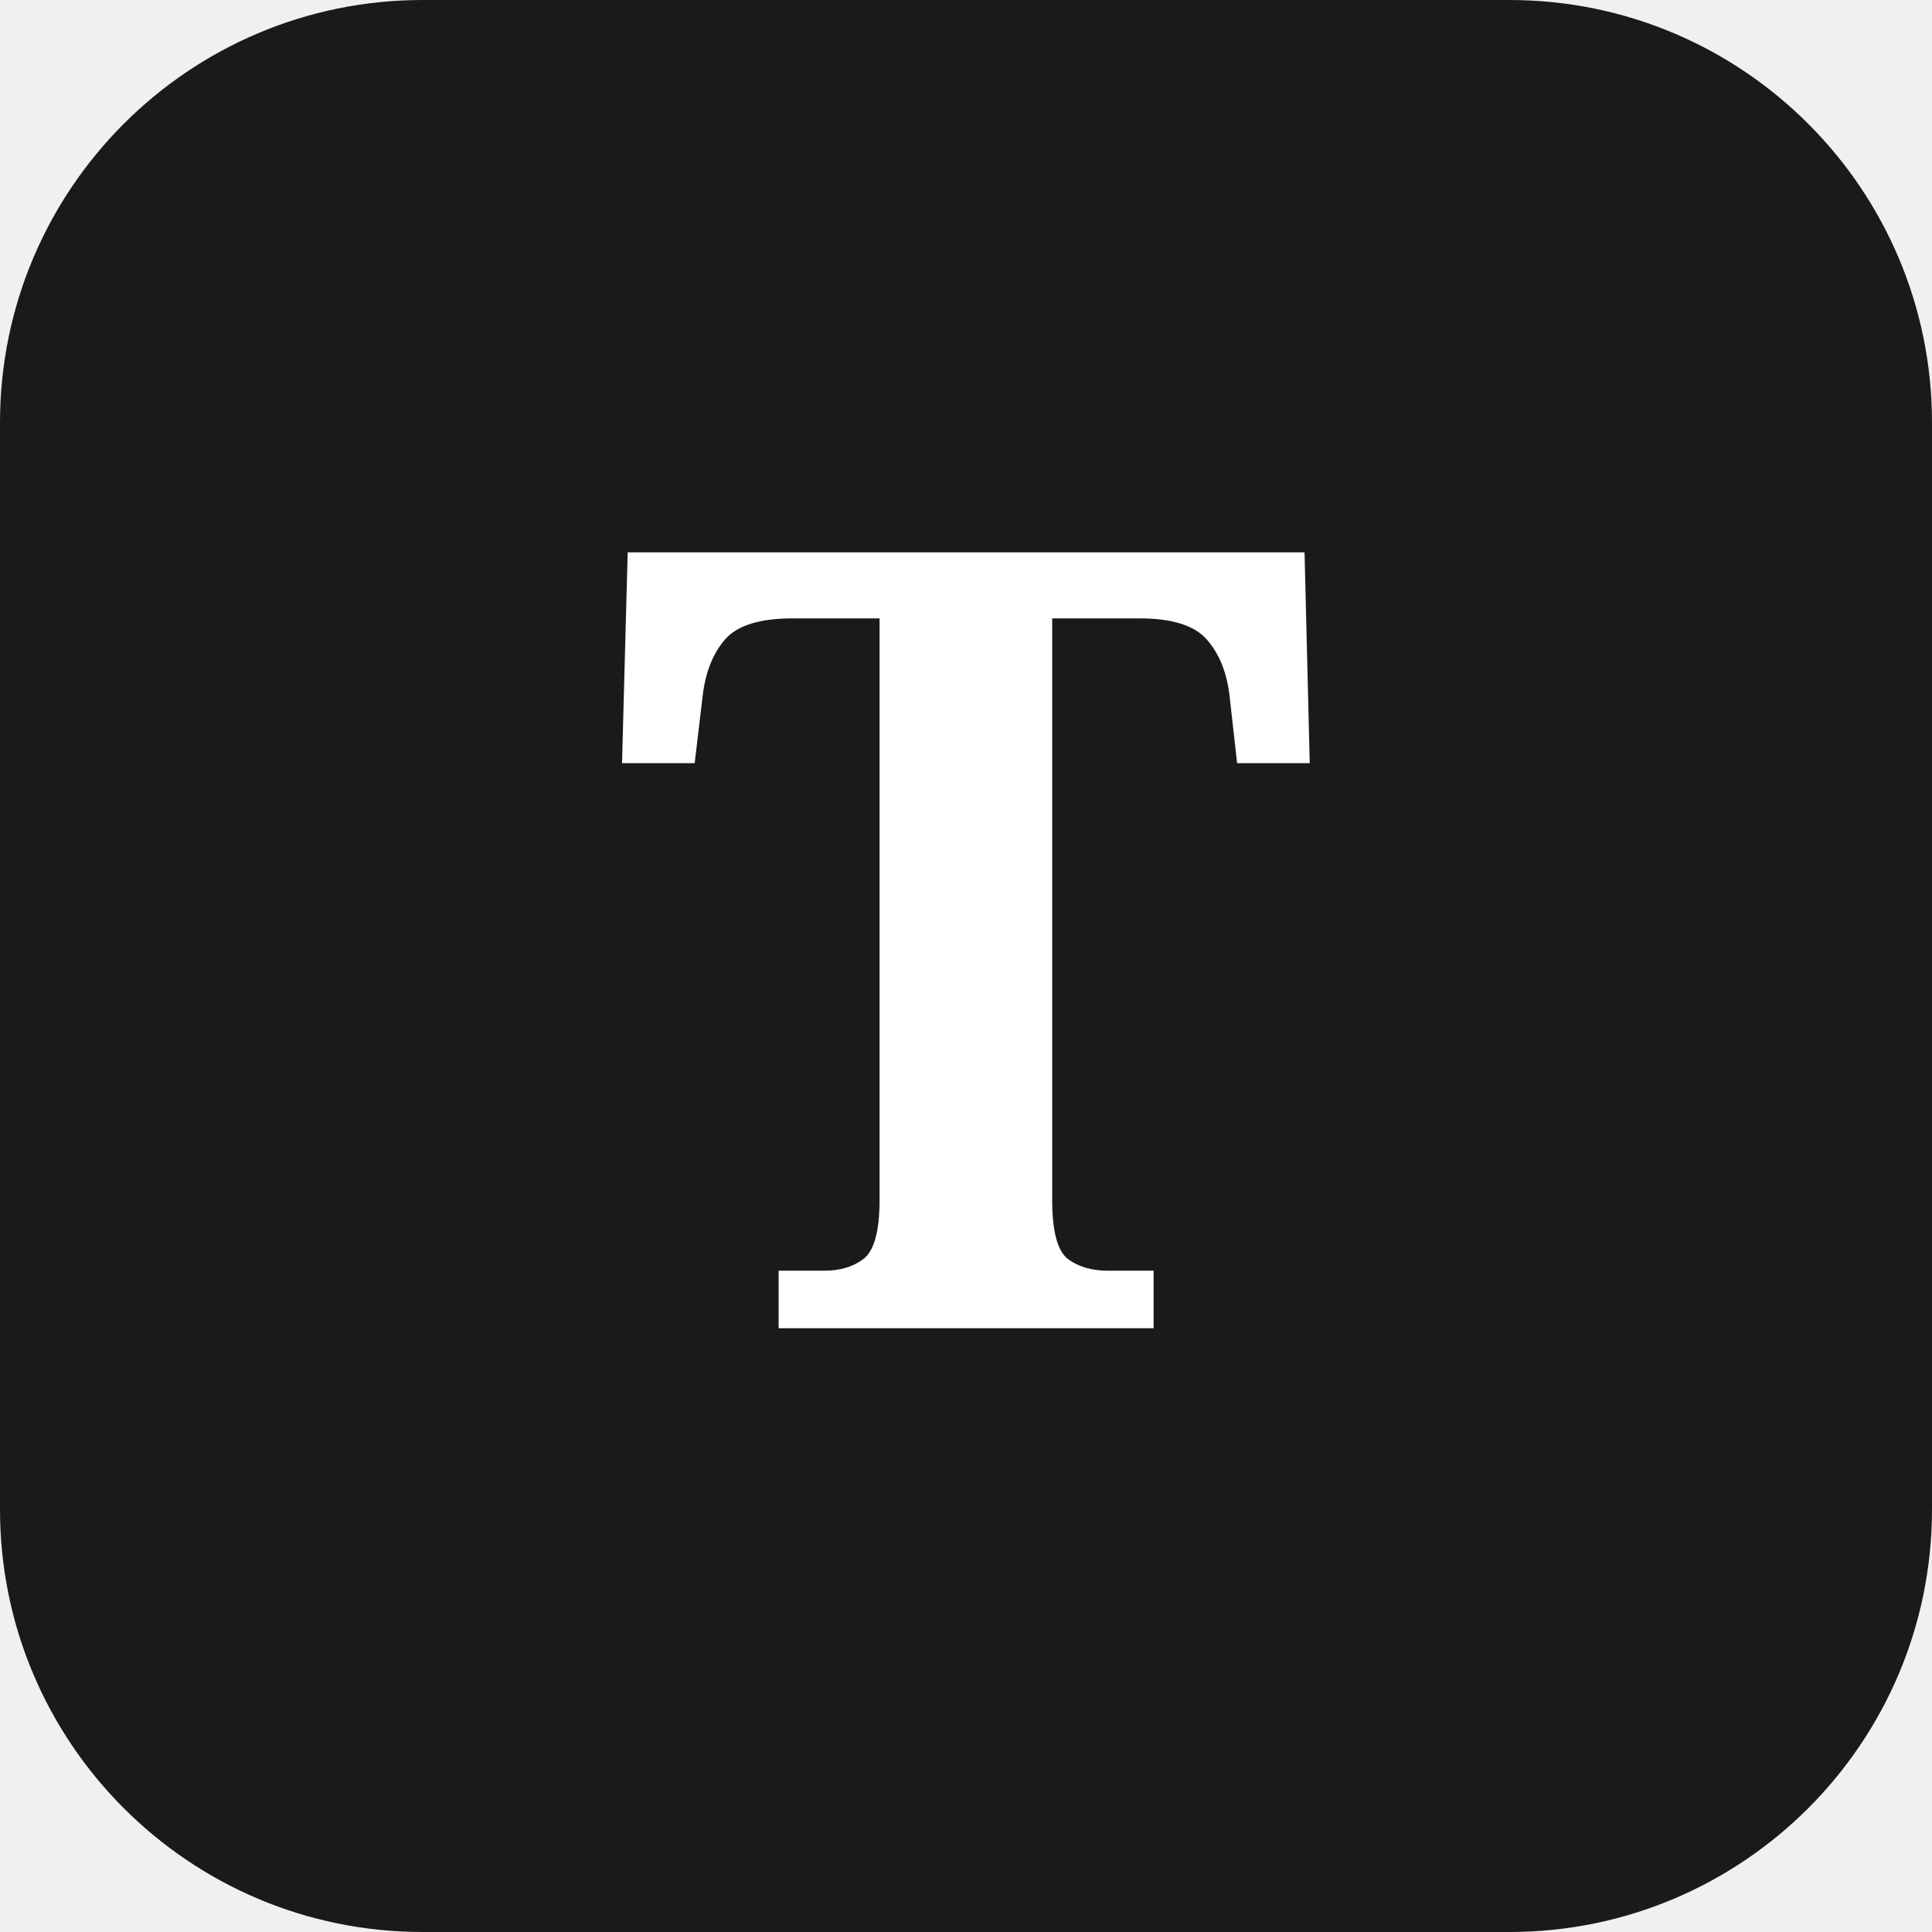
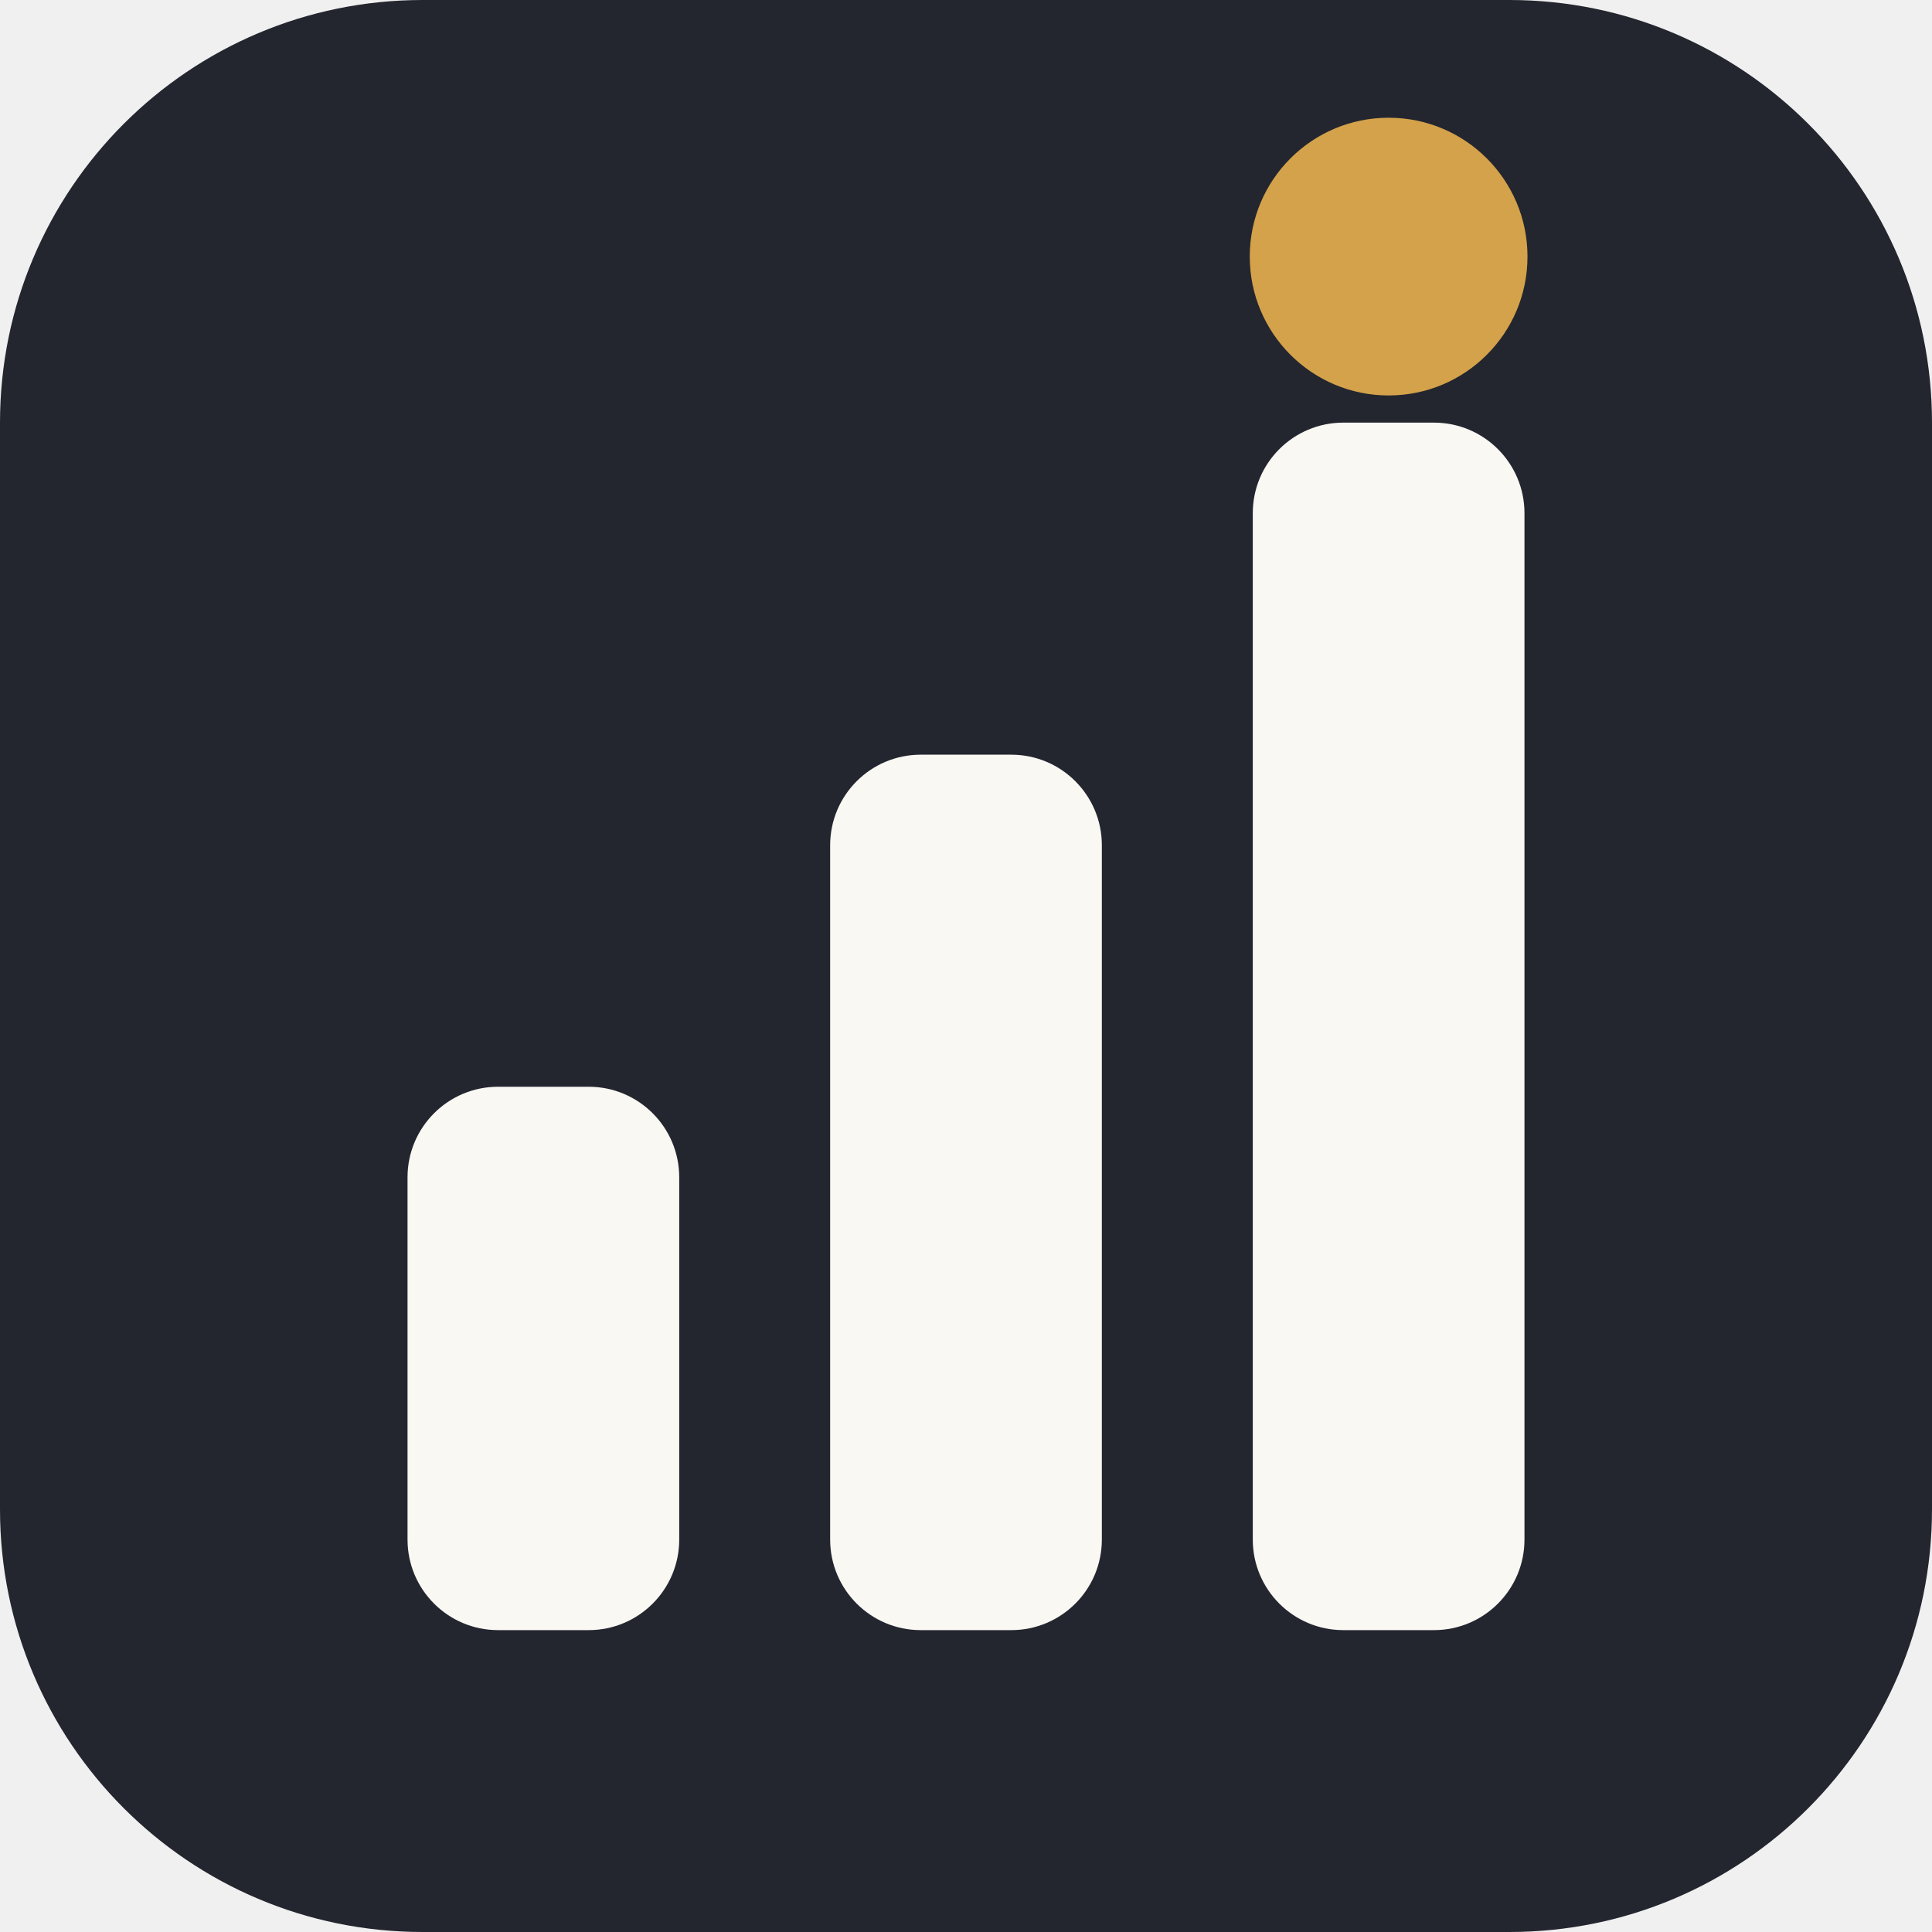
- <svg xmlns="http://www.w3.org/2000/svg" viewBox="0 0 64 64">
-   <rect width="64" height="64" rx="14" fill="#1a1a1a" />
-   <text x="32" y="44" font-family="Georgia, serif" font-size="36" font-weight="700" text-anchor="middle" fill="#ffffff">T</text>
+ <svg xmlns="http://www.w3.org/2000/svg" viewBox="0 0 64 64" role="img" aria-label="techmoneylab">
+   <rect width="64" height="64" rx="14" fill="#23262f" />
+   <rect x="13.5" y="36" width="9" height="18" rx="3" fill="#faf8f3" />
+   <rect x="27.5" y="25" width="9" height="29" rx="3" fill="#faf8f3" />
+   <rect x="41.5" y="14" width="9" height="40" rx="3" fill="#faf8f3" />
+   <circle cx="46" cy="8.5" r="4.6" fill="#d4a24a" />
</svg>
